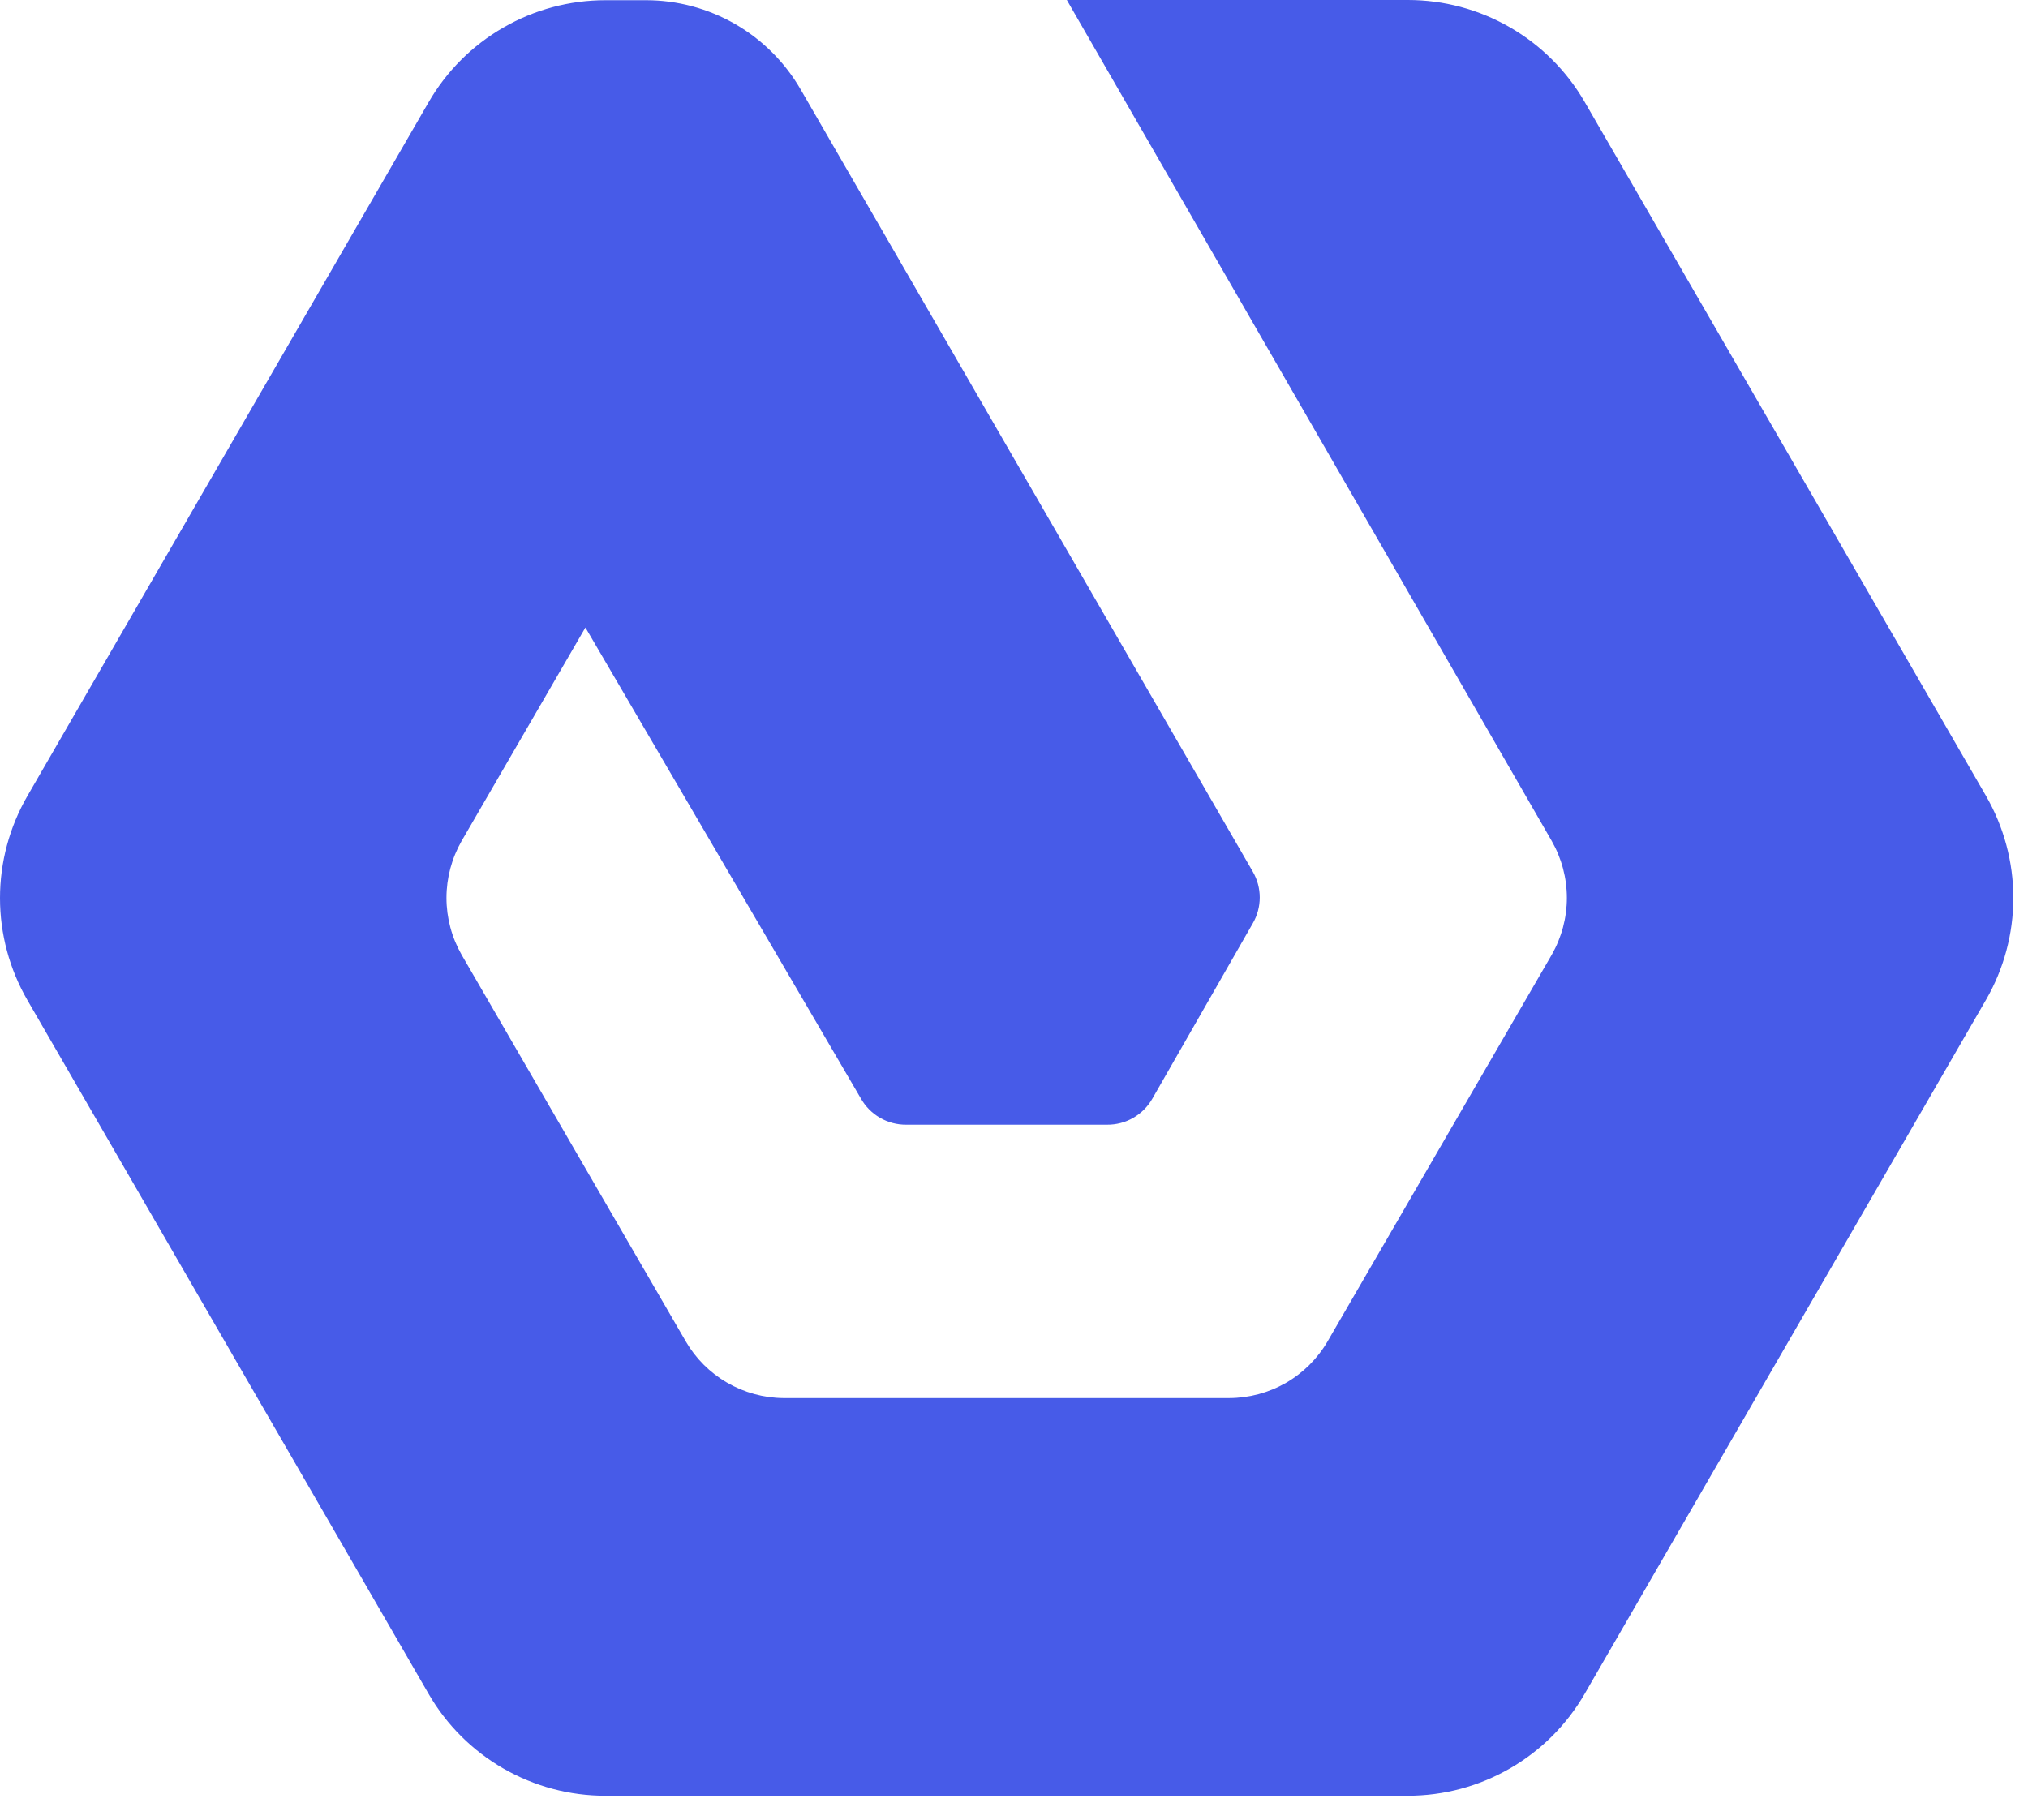
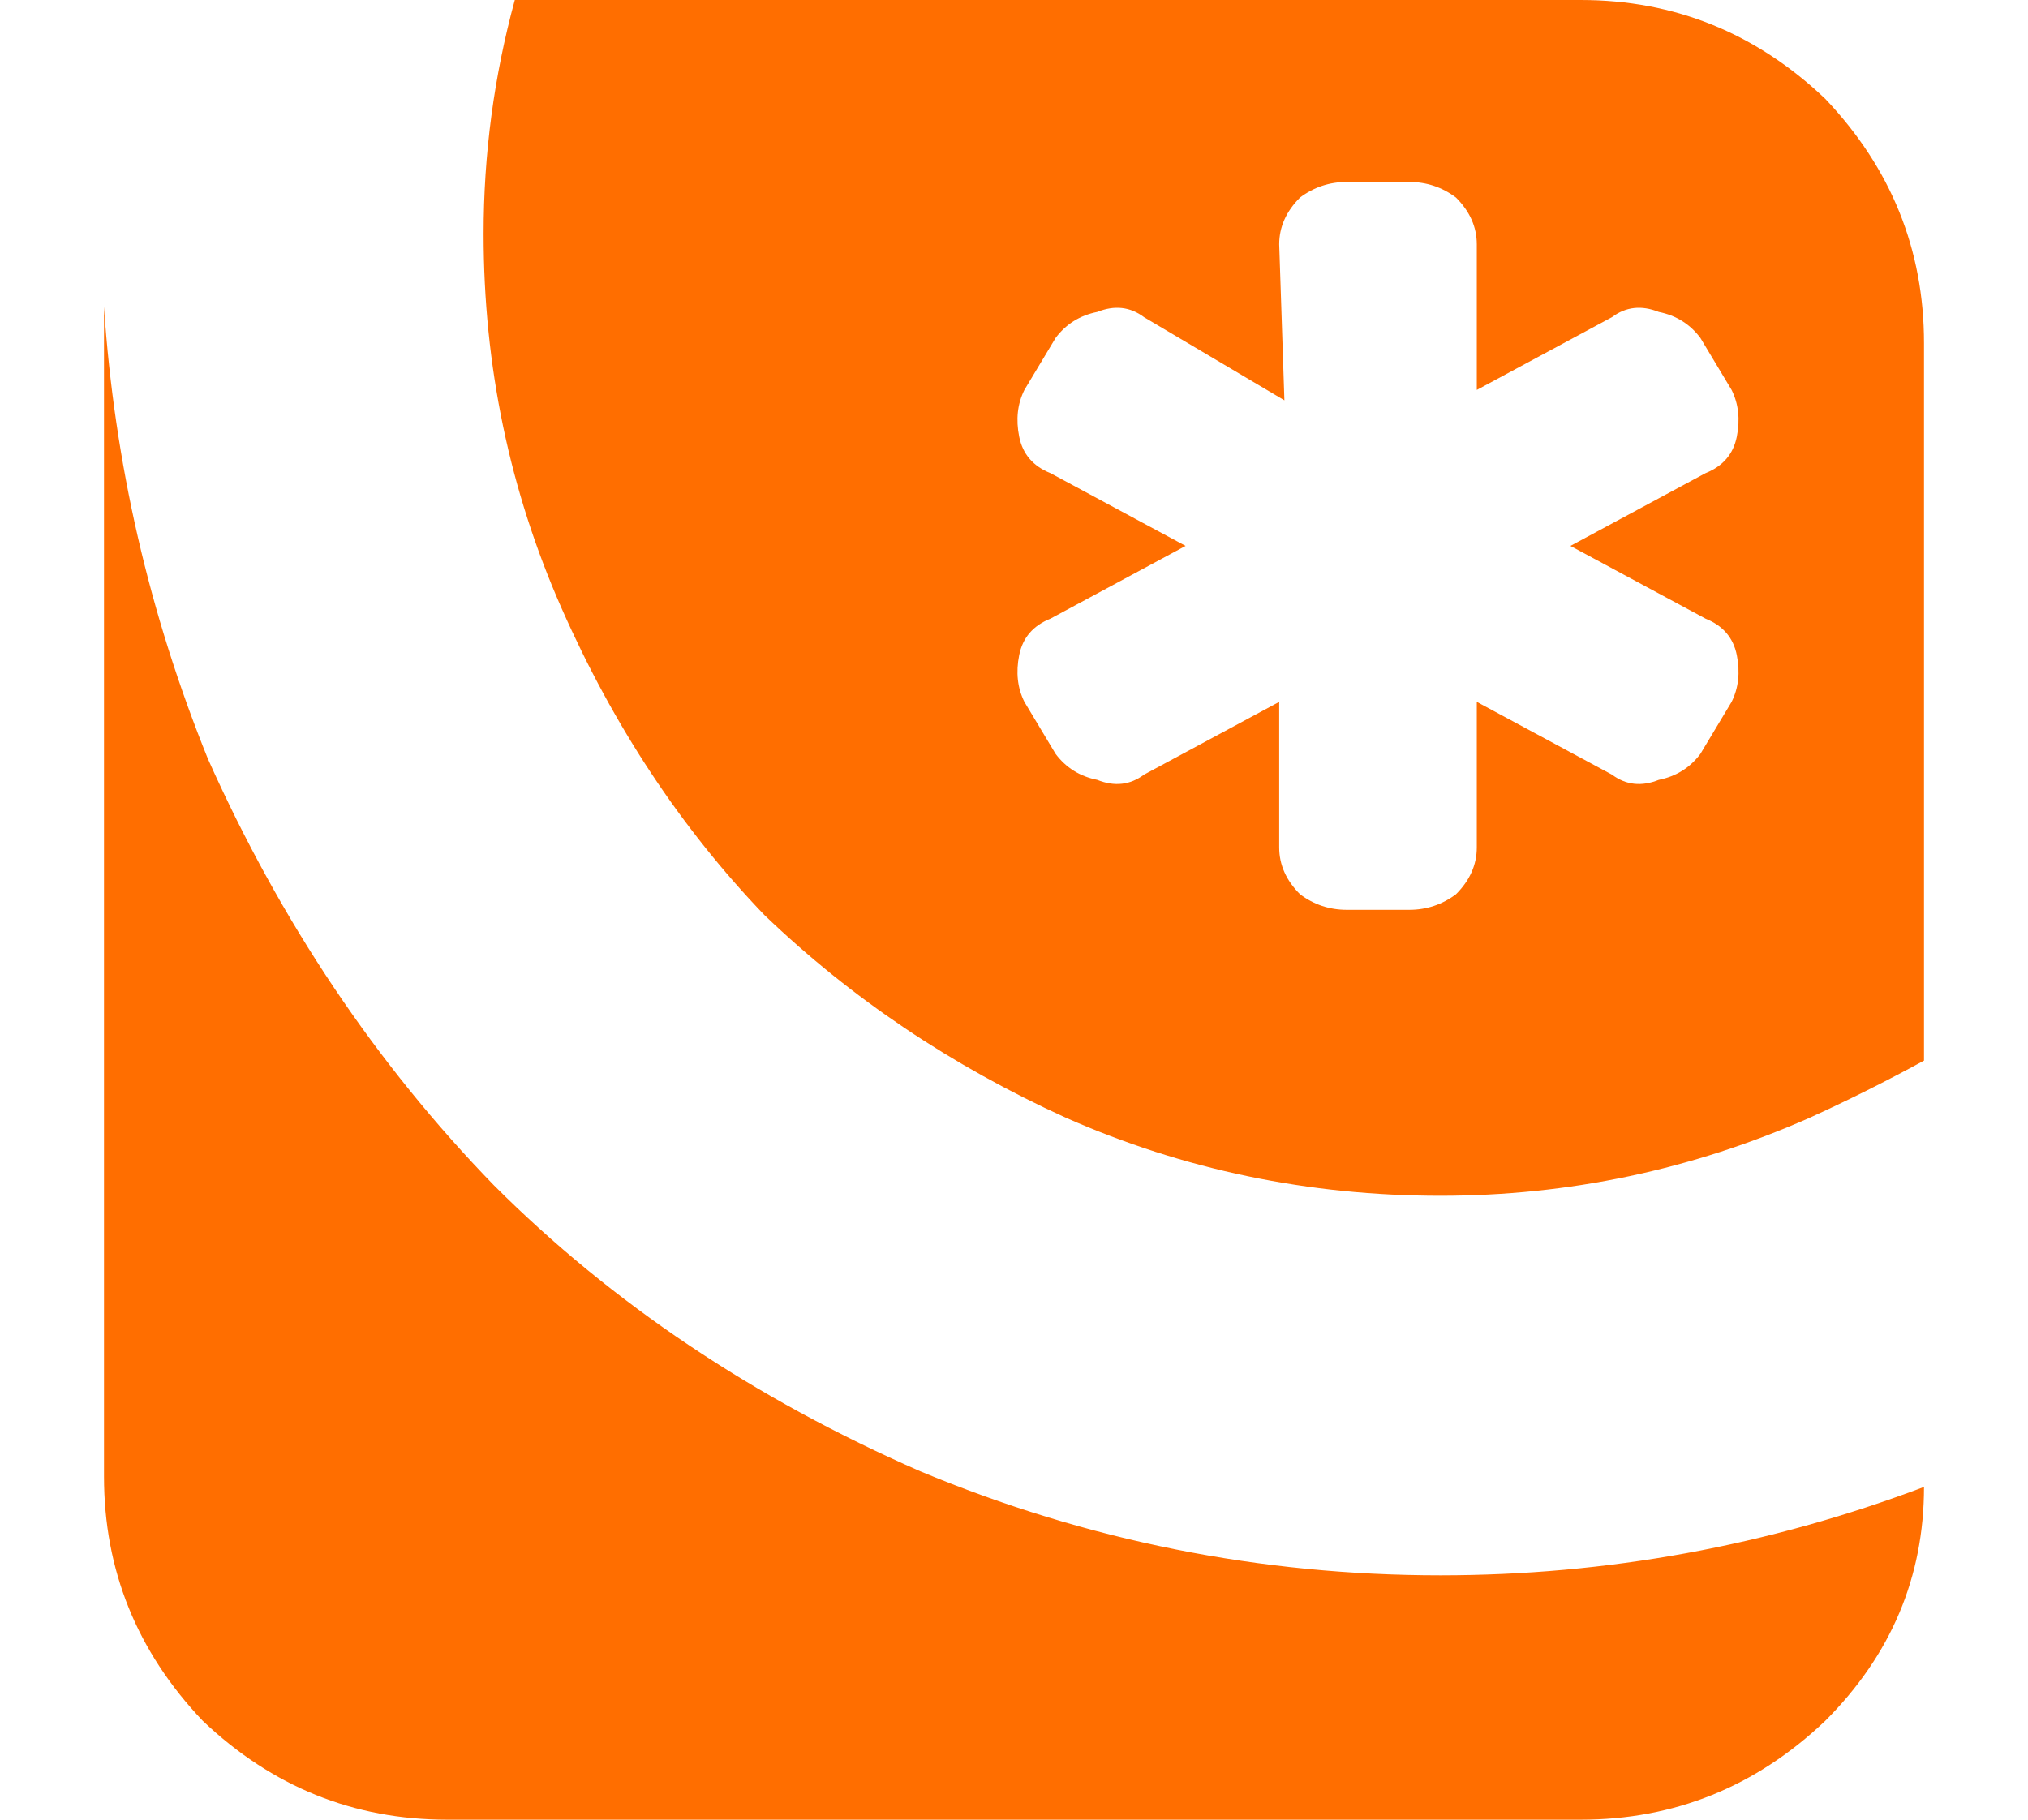
- <svg xmlns="http://www.w3.org/2000/svg" width="39" height="35" viewBox="0 0 39 35" fill="none">
-   <path d="M29.84 16.174C30.031 16.508 30.132 16.886 30.132 17.27C30.132 17.654 30.031 18.032 29.84 18.366L25.531 25.799C25.338 26.131 25.062 26.406 24.73 26.598C24.398 26.789 24.021 26.89 23.637 26.891L15.066 26.891C14.685 26.888 14.311 26.785 13.982 26.594C13.652 26.403 13.378 26.128 13.187 25.799L8.878 18.366C8.687 18.032 8.586 17.654 8.586 17.27C8.586 16.886 8.687 16.508 8.878 16.174L11.258 12.07L16.555 21.128C16.642 21.282 16.769 21.411 16.923 21.5C17.077 21.589 17.252 21.635 17.43 21.633L21.288 21.633C21.466 21.635 21.641 21.589 21.795 21.5C21.949 21.411 22.076 21.282 22.163 21.128L24.092 17.76C24.18 17.609 24.226 17.437 24.226 17.262C24.226 17.088 24.18 16.916 24.092 16.765L15.397 1.72C15.096 1.199 14.662 0.765 14.14 0.464C13.618 0.163 13.026 0.004 12.423 0.004L11.644 0.004C10.954 0.004 10.277 0.185 9.68 0.53C9.082 0.874 8.586 1.37 8.242 1.967L0.527 15.31C0.182 15.907 -7.84862e-07 16.584 -7.54727e-07 17.274C-7.24593e-07 17.963 0.182 18.64 0.527 19.237L8.242 32.58C8.587 33.177 9.083 33.672 9.68 34.016C10.278 34.36 10.955 34.541 11.644 34.54L27.074 34.54C27.764 34.54 28.441 34.359 29.038 34.014C29.636 33.67 30.131 33.174 30.476 32.577L38.191 19.233C38.536 18.637 38.718 17.959 38.718 17.27C38.718 16.581 38.536 15.903 38.191 15.306L30.476 1.963C30.131 1.366 29.636 0.87 29.038 0.526C28.441 0.181 27.764 -0 27.074 3.09408e-06L20.516 3.38073e-06L29.84 16.174Z" fill="#475BE8" />
+ <svg xmlns="http://www.w3.org/2000/svg" version="1.2" viewBox="0 0 39 35" width="39" height="35">
+   <style>
+ 		.s0 { fill: #ff6e00 } 
+ 	</style>
+   <path id="Shape 5" fill-rule="evenodd" class="s0" d="m37 6.6v13.8q-1.1 0.6-2.2 1.1-3.4 1.5-7.1 1.5-3.8 0-7.2-1.5-3.3-1.5-5.8-3.9-2.4-2.5-3.9-5.9-1.5-3.4-1.5-7.2 0-2.3 0.6-4.5h20.5q2.7 0 4.7 1.9 1.9 2 1.9 4.7zm-1.9 26.5q-2 1.9-4.7 1.9h-21.8q-2.7 0-4.7-1.9-1.9-2-1.9-4.7v-21.8q0-0.4 0-0.7 0.3 4.5 2 8.7 2.1 4.7 5.5 8.2 3.4 3.4 8.2 5.5 4.8 2 10 2 4.8 0 9.3-1.7 0 2.6-1.9 4.5zm-4.9-22.6l2.6-1.4q0.5-0.2 0.6-0.7 0.1-0.5-0.1-0.9l-0.6-1q-0.3-0.4-0.8-0.5-0.5-0.2-0.9 0.1l-2.6 1.4v-2.8q0-0.5-0.4-0.9-0.4-0.3-0.9-0.3h-1.2q-0.5 0-0.9 0.3-0.4 0.4-0.4 0.9l0.1 3-2.7-1.6q-0.4-0.3-0.9-0.1-0.5 0.1-0.8 0.5l-0.6 1q-0.2 0.4-0.1 0.9 0.1 0.5 0.6 0.7l2.6 1.4-2.6 1.4q-0.5 0.2-0.6 0.7-0.1 0.5 0.1 0.9l0.6 1q0.3 0.4 0.8 0.5 0.5 0.2 0.9-0.1l2.6-1.4v2.8q0 0.5 0.4 0.9 0.4 0.3 0.9 0.3h1.2q0.5 0 0.9-0.3 0.4-0.4 0.4-0.9v-2.8l2.6 1.4q0.4 0.3 0.9 0.1 0.5-0.1 0.8-0.5l0.6-1q0.2-0.4 0.1-0.9-0.1-0.5-0.6-0.7z" />
</svg>
